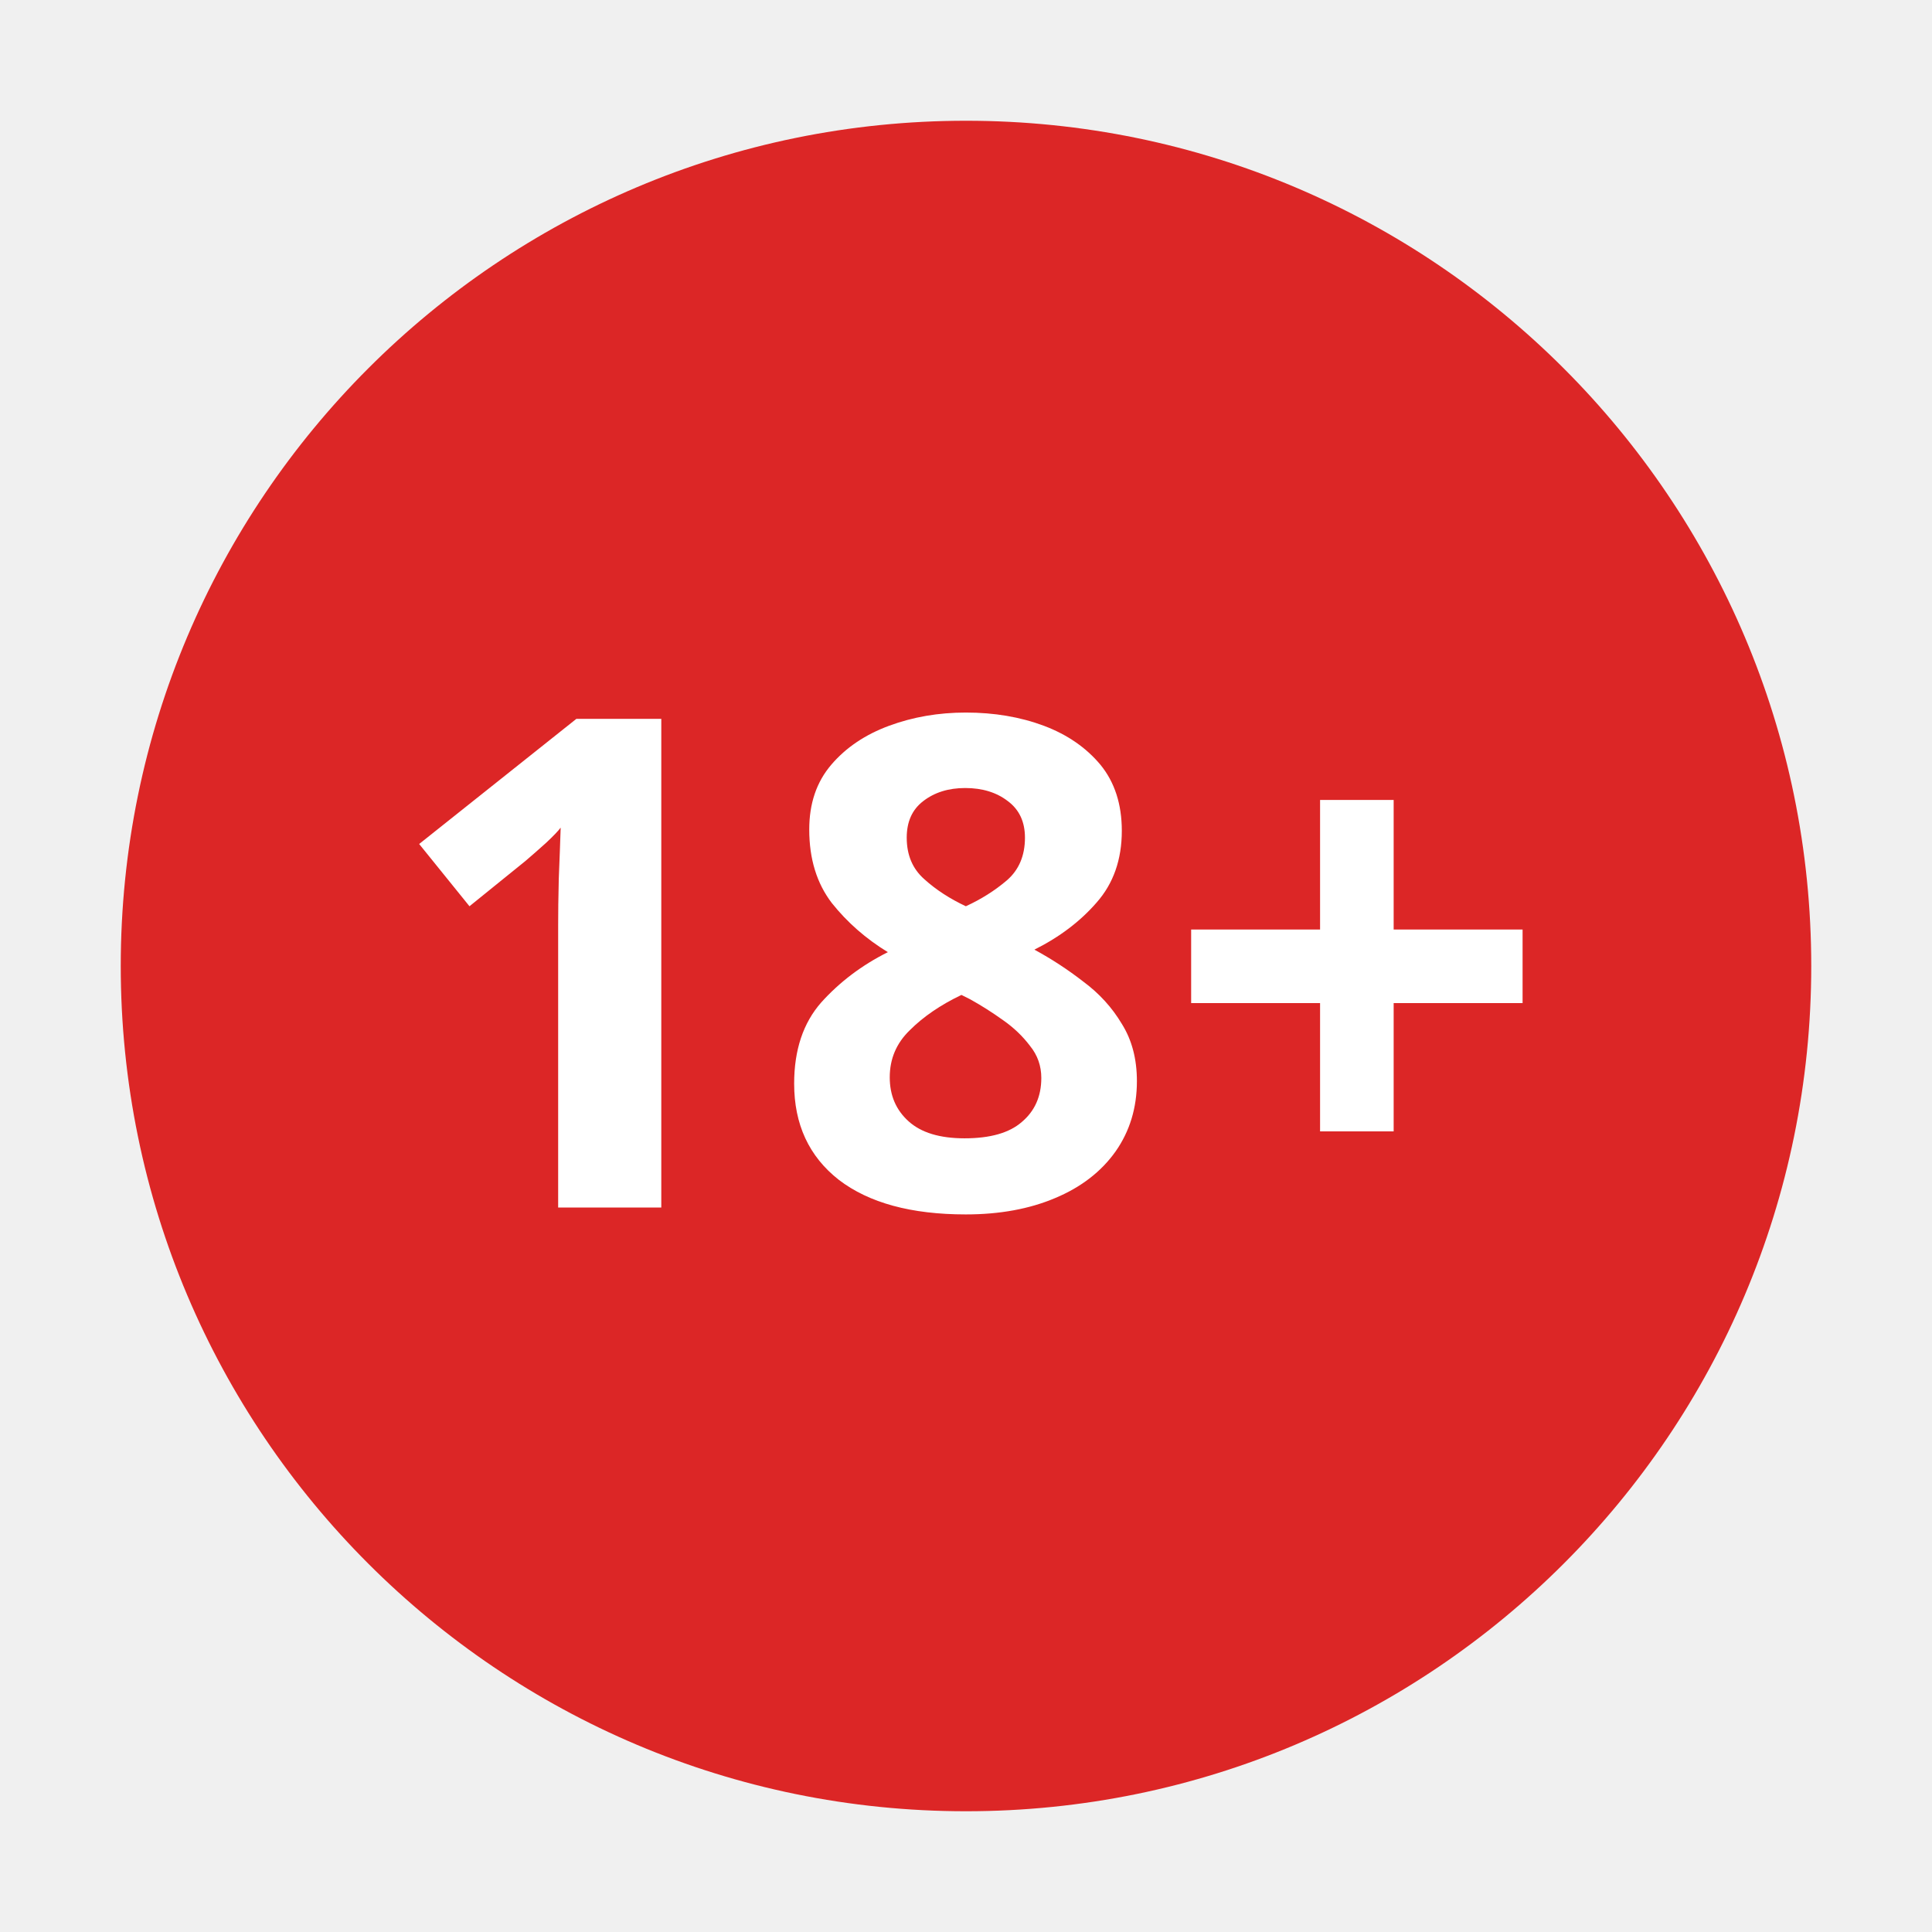
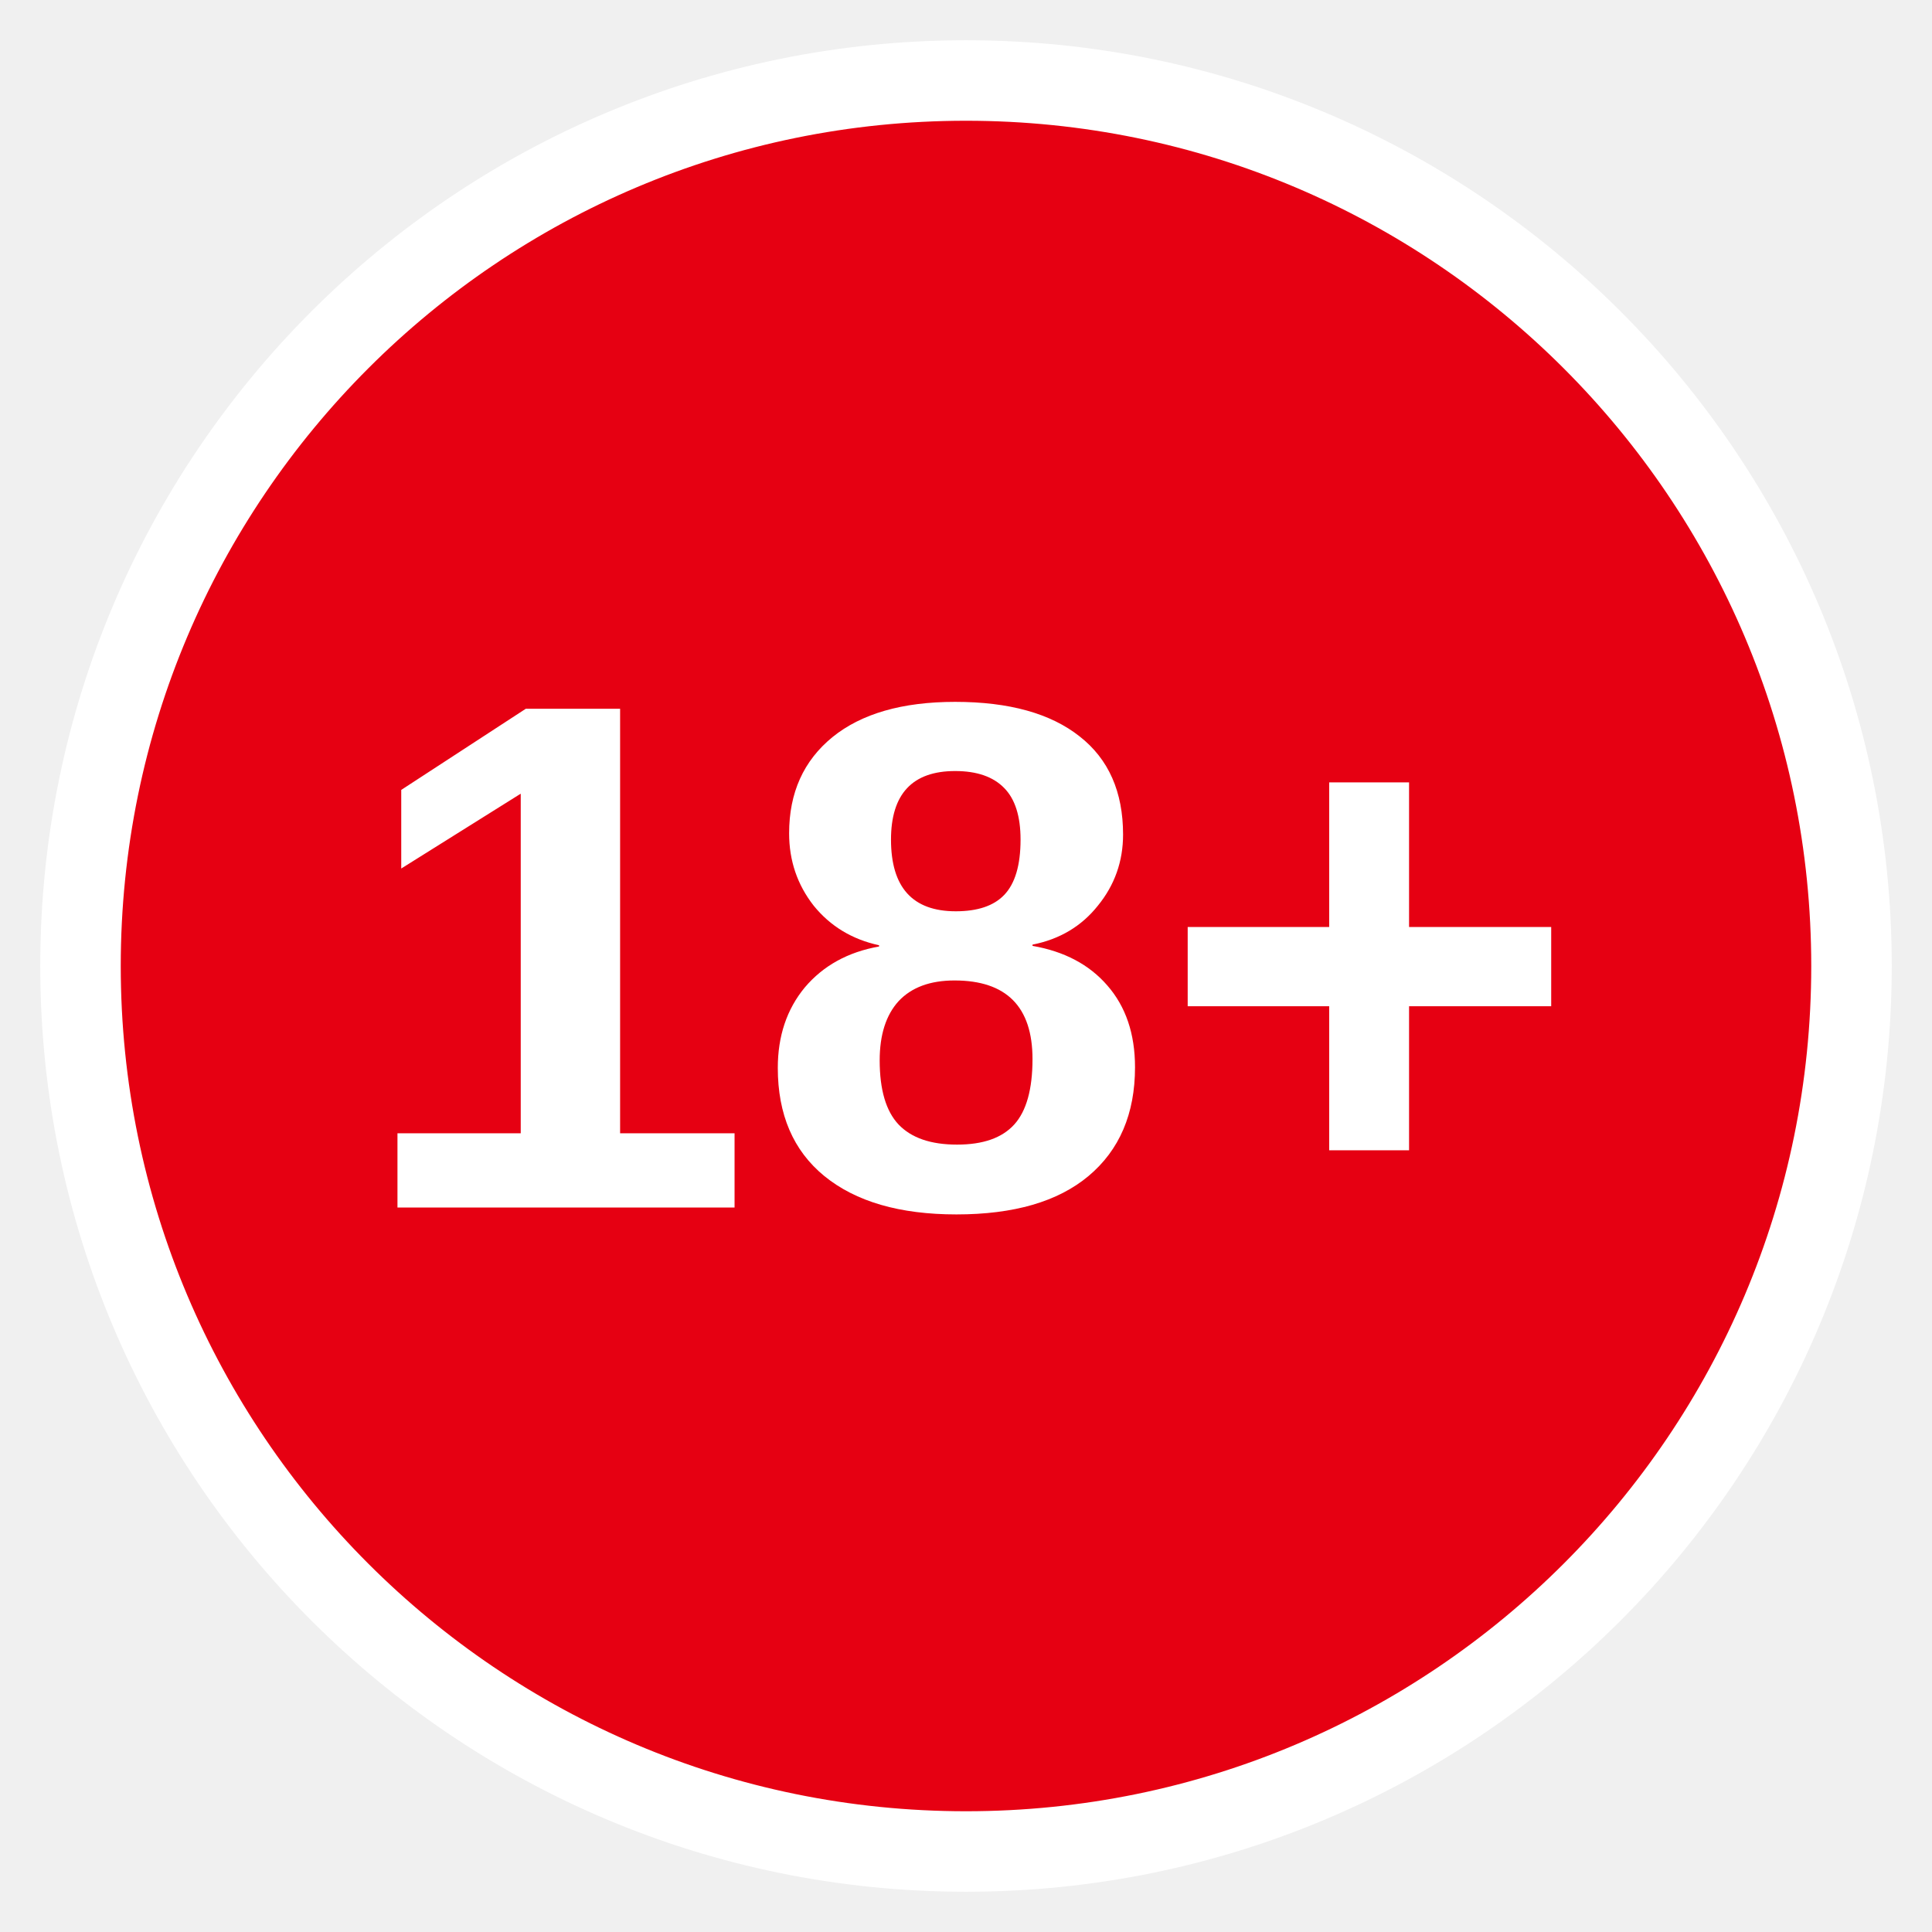
- <svg xmlns="http://www.w3.org/2000/svg" viewBox="0 0 48 48">
-   <circle cx="24" cy="24" r="21" fill="#dc2626" />
-   <text x="24" y="30" font-family="Arial Black, sans-serif" font-size="17" font-weight="900" fill="#ffffff" text-anchor="middle">18+</text>
+ <svg xmlns="http://www.w3.org/2000/svg" viewBox="0 0 48 48" width="48" height="48">
+   <circle cx="24" cy="24" r="22" fill="#E60012" stroke="#fff" stroke-width="2" />
+   <text x="24" y="30" font-family="Arial Black, Arial, sans-serif" font-size="18" font-weight="bold" fill="white" text-anchor="middle">18+</text>
</svg>
